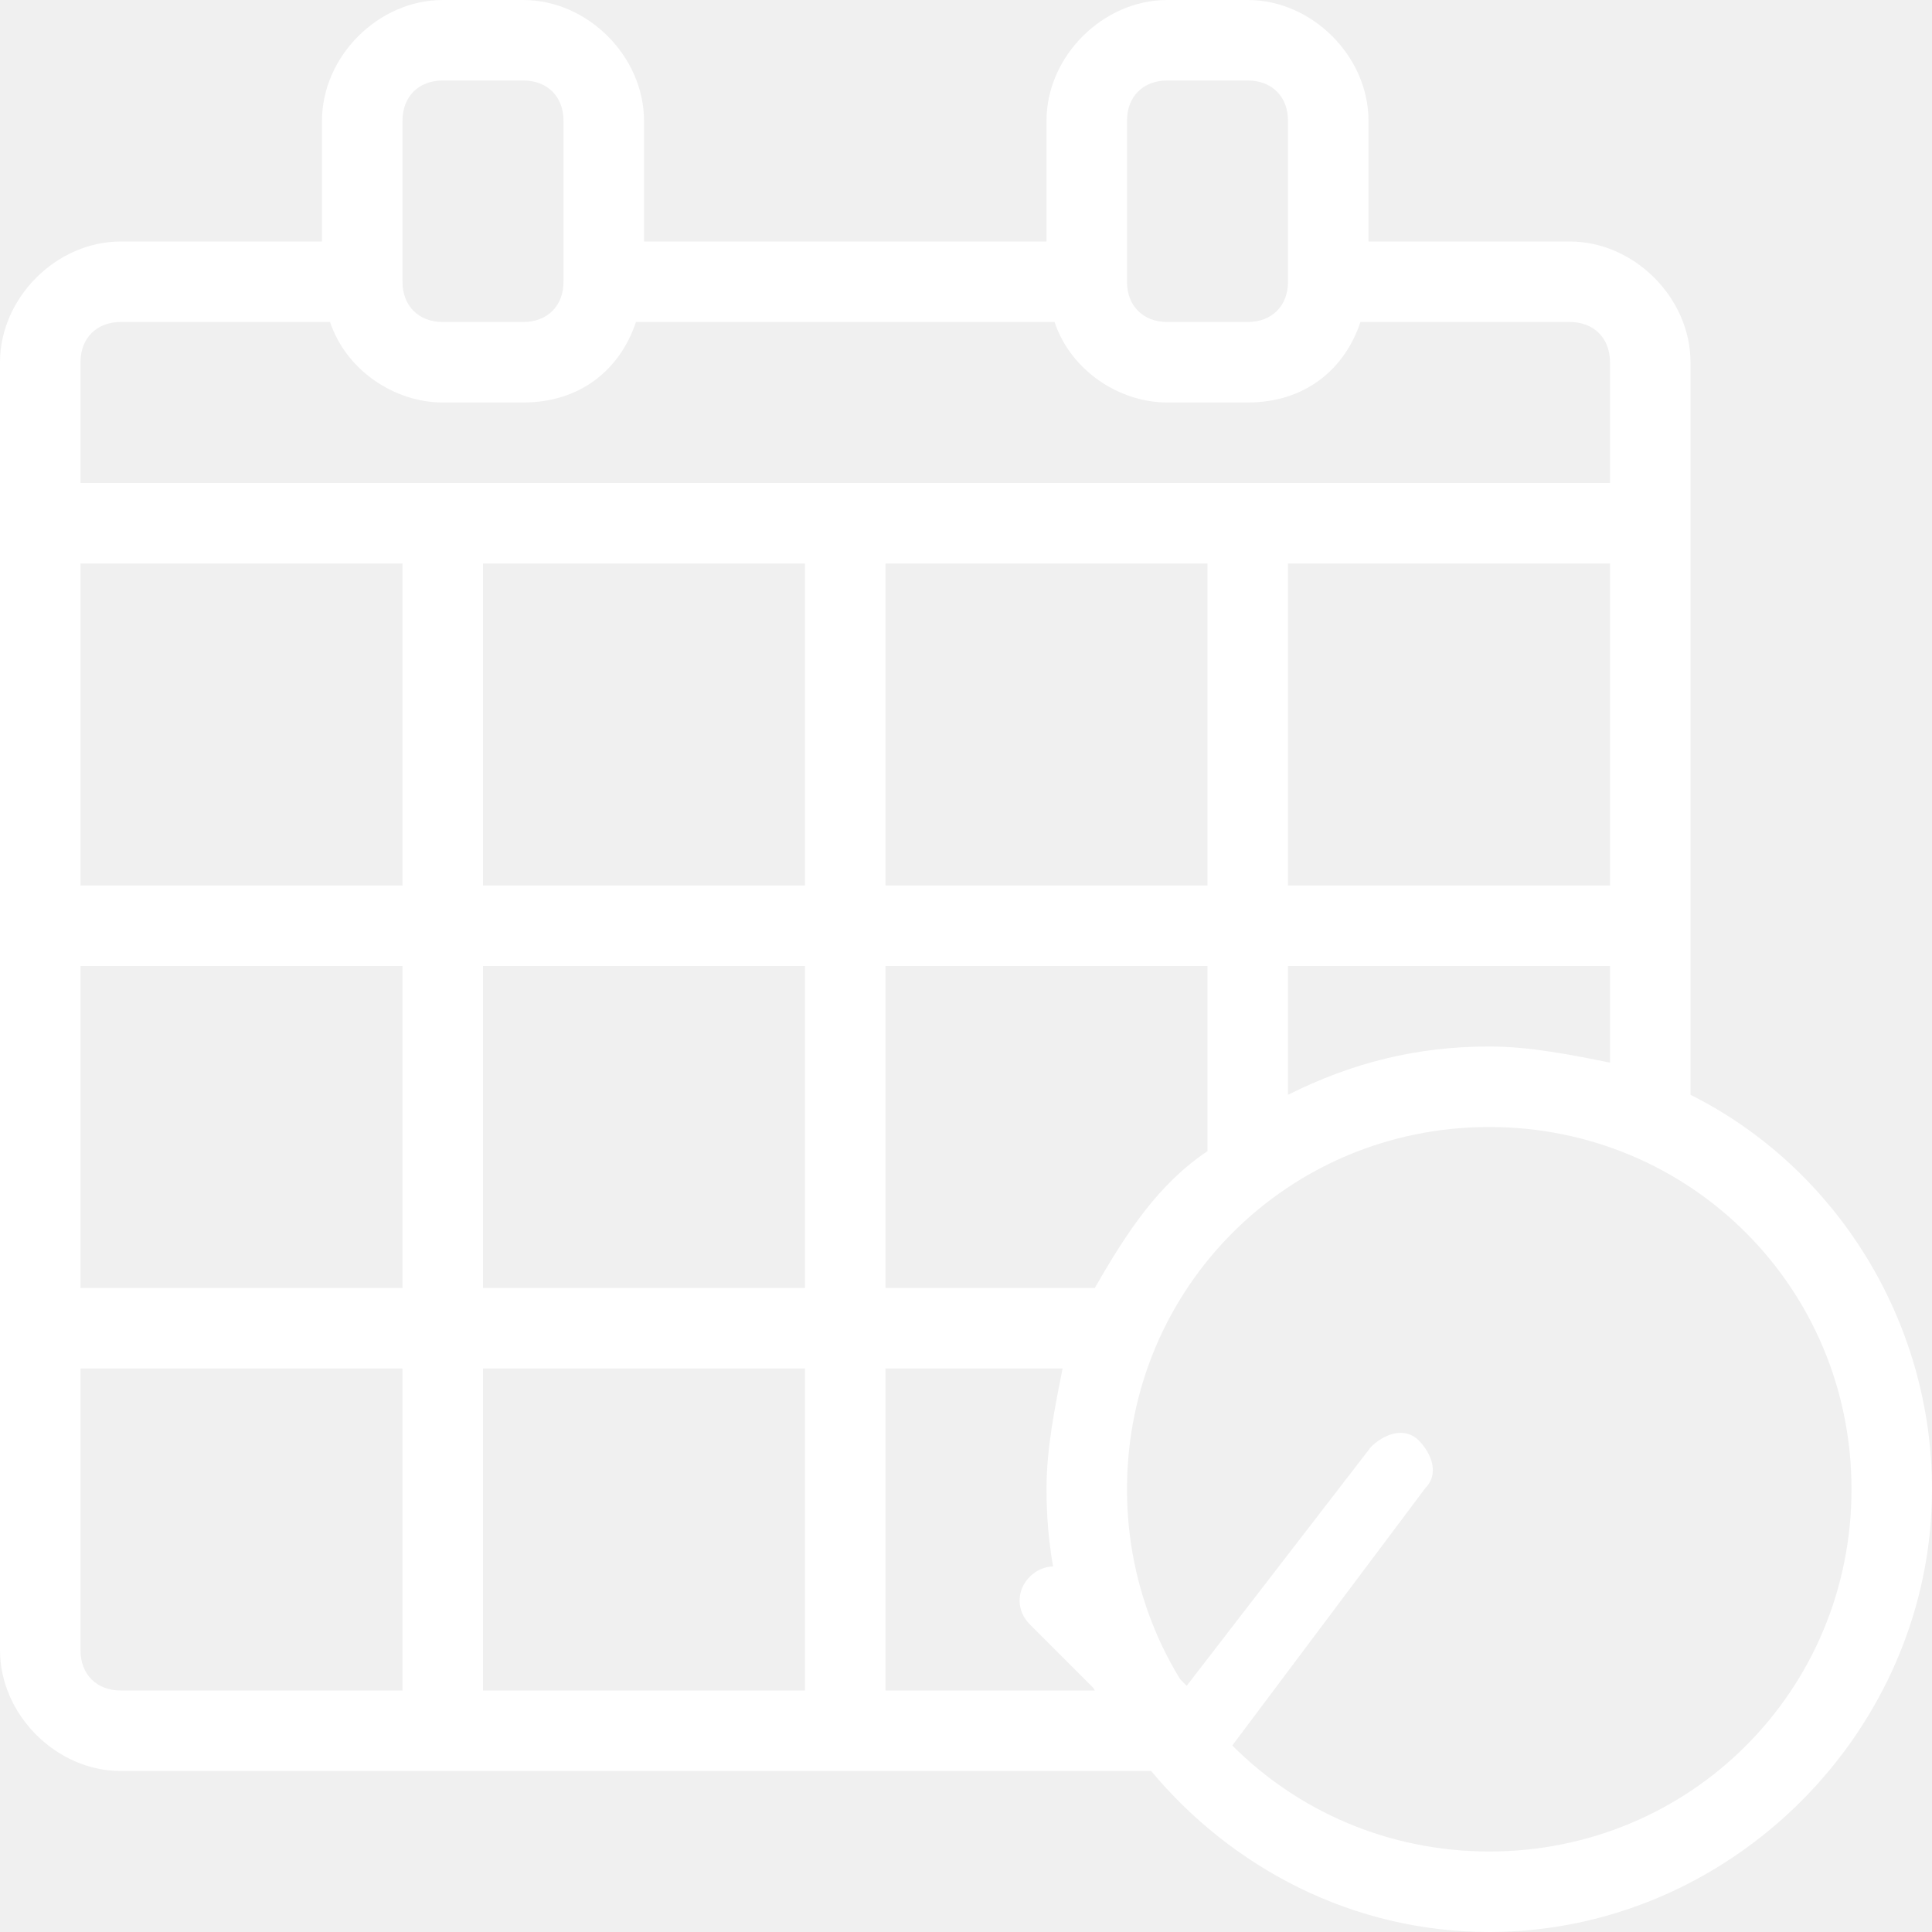
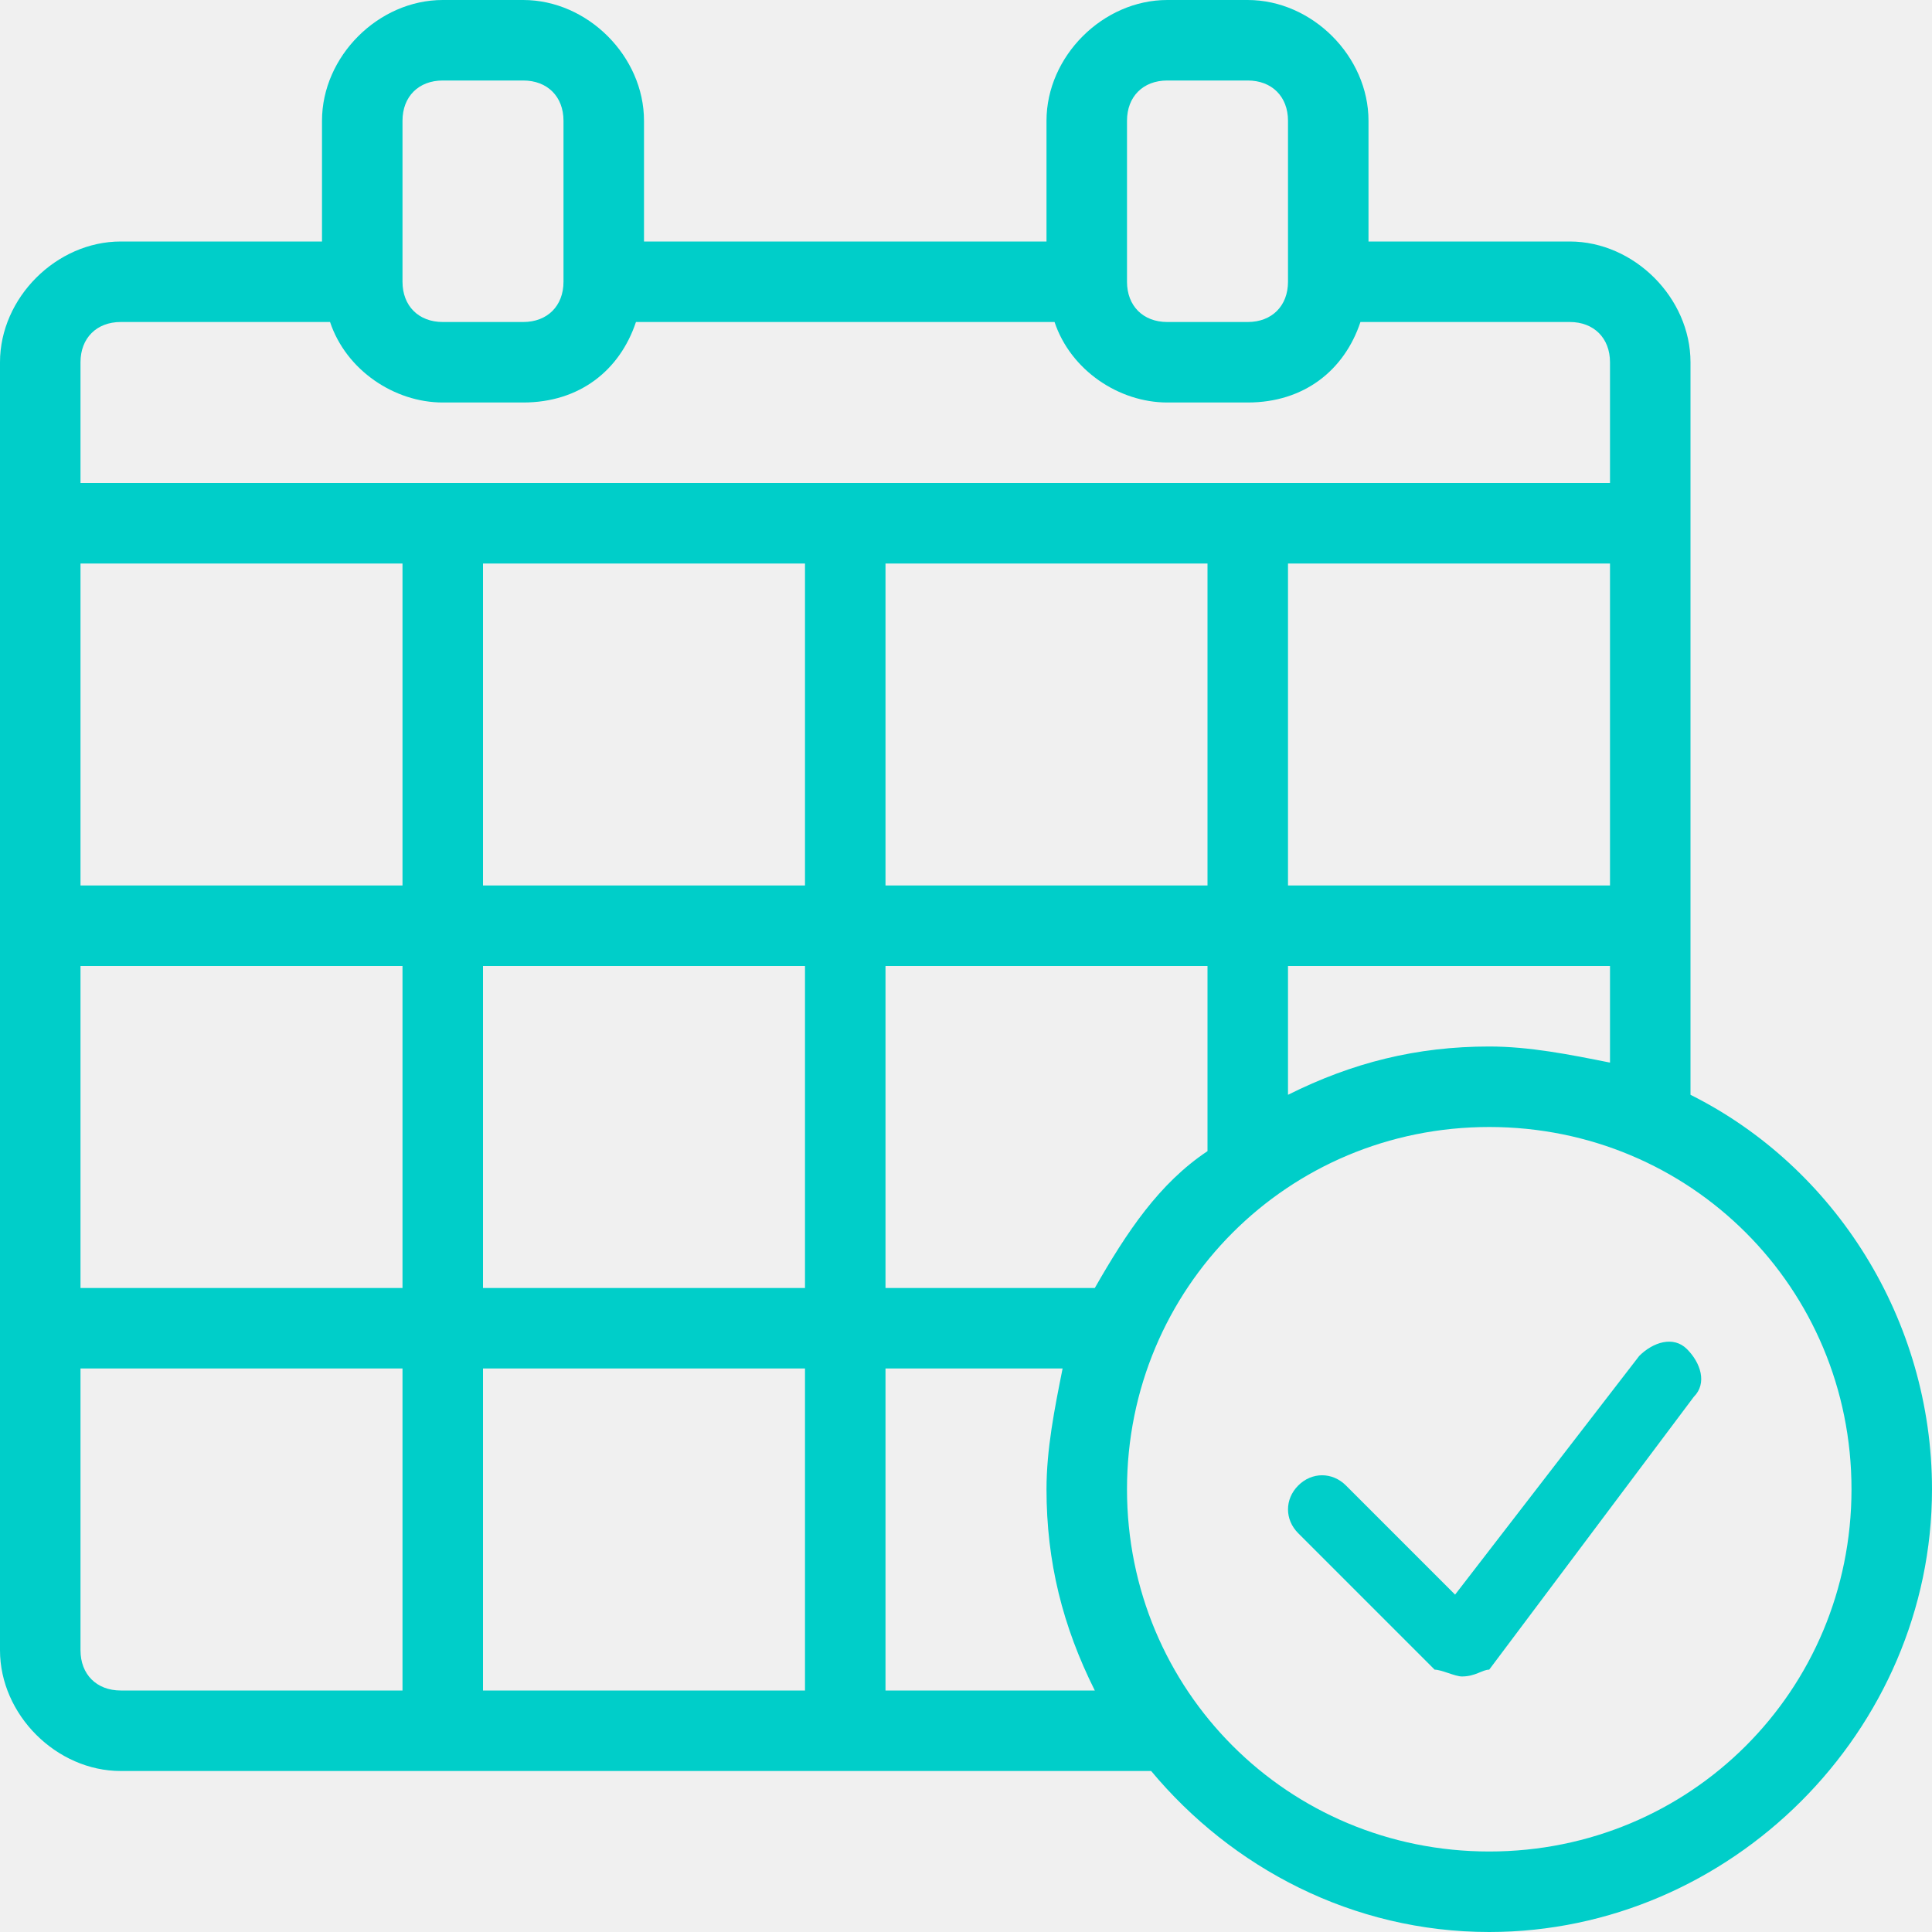
<svg xmlns="http://www.w3.org/2000/svg" width="144" height="144" viewBox="0 0 144 144" fill="none">
-   <path d="M126 81.6V27C126 22.2 121.8 18 117 18H102V9C102 4.2 97.8 0 93 0H87C82.2 0 78 4.2 78 9V18H48V9C48 4.2 43.8 0 39 0H33C28.2 0 24 4.2 24 9V18H9C4.2 18 0 22.2 0 27V123C0 127.8 4.2 132 9 132H85.8C91.8 139.2 100.8 144 111 144C129 144 144 129 144 111C144 98.4 136.8 87 126 81.6ZM81.6 96H66V72H90V85.8C86.4 88.2 84 91.8 81.6 96ZM36 96V72H60V96H36ZM60 102V126H36V102H60ZM90 42V66H66V42H90ZM60 66H36V42H60V66ZM30 66H6V42H30V66ZM30 72V96H6V72H30ZM96 72H120V79.2C117 78.6 114 78 111 78C105.6 78 100.8 79.2 96 81.6V72ZM120 66H96V42H120V66ZM84 9C84 7.2 85.2 6 87 6H93C94.8 6 96 7.2 96 9V21C96 22.8 94.8 24 93 24H87C85.2 24 84 22.8 84 21V9ZM30 9C30 7.2 31.2 6 33 6H39C40.8 6 42 7.2 42 9V21C42 22.8 40.8 24 39 24H33C31.2 24 30 22.8 30 21V9ZM9 24H24.6C25.8 27.6 29.4 30 33 30H39C43.2 30 46.2 27.6 47.4 24H78.6C79.8 27.6 83.4 30 87 30H93C97.2 30 100.2 27.6 101.4 24H117C118.8 24 120 25.2 120 27V36H6V27C6 25.2 7.2 24 9 24ZM6 123V102H30V126H9C7.2 126 6 124.8 6 123ZM66 126V102H79.2C78.6 105 78 108 78 111C78 116.4 79.2 121.2 81.6 126H66ZM111 138C96 138 84 126 84 111C84 96 96 84 111 84C126 84 138 96 138 111C138 126 126 138 111 138Z" fill="white" />
-   <path d="M88.958 131.75C88.45 131.75 87.433 131.242 86.925 131.242L76.758 121.075C75.741 120.058 75.741 118.533 76.758 117.517C77.775 116.5 79.3 116.5 80.316 117.517L88.45 125.65L102.175 107.858C103.191 106.842 104.716 106.333 105.733 107.35C106.75 108.367 107.258 109.892 106.241 110.908L90.991 131.242C90.483 131.242 89.975 131.75 88.958 131.75Z" fill="white" />
+   <path d="M126 81.6V27C126 22.2 121.8 18 117 18H102V9C102 4.2 97.8 0 93 0H87C82.2 0 78 4.2 78 9V18H48V9C48 4.2 43.8 0 39 0H33C28.2 0 24 4.2 24 9V18H9C4.2 18 0 22.2 0 27V123C0 127.8 4.2 132 9 132H85.8C91.8 139.2 100.8 144 111 144C129 144 144 129 144 111C144 98.4 136.8 87 126 81.6ZM81.6 96H66V72H90V85.8C86.4 88.2 84 91.8 81.6 96ZM36 96V72H60V96H36ZM60 102V126H36V102H60ZM90 42V66H66V42H90ZM60 66H36V42H60V66ZM30 66H6V42H30V66ZM30 72V96H6V72H30ZM96 72H120V79.2C117 78.6 114 78 111 78C105.6 78 100.8 79.2 96 81.6V72ZM120 66H96V42H120V66ZM84 9C84 7.2 85.2 6 87 6H93C94.8 6 96 7.2 96 9V21C96 22.8 94.8 24 93 24H87C85.2 24 84 22.8 84 21V9ZM30 9C30 7.2 31.2 6 33 6H39C40.8 6 42 7.2 42 9V21C42 22.8 40.8 24 39 24H33C31.2 24 30 22.8 30 21V9ZM9 24H24.6C25.8 27.6 29.4 30 33 30H39C43.2 30 46.2 27.6 47.4 24H78.6C79.8 27.6 83.4 30 87 30H93C97.2 30 100.2 27.6 101.4 24H117C118.8 24 120 25.2 120 27V36H6V27C6 25.2 7.2 24 9 24ZM6 123V102H30V126H9C7.2 126 6 124.8 6 123ZM66 126V102H79.2C78.6 105 78 108 78 111C78 116.4 79.2 121.2 81.6 126H66ZM111 138C96 138 84 126 84 111C84 96 96 84 111 84C126 84 138 96 138 111C138 126 126 138 111 138Z" fill="#00CEC9" />
+   <path d="M108.962 124.954C108.454 124.954 107.438 124.446 106.929 124.446L96.763 114.279C95.746 113.262 95.746 111.738 96.763 110.721C97.779 109.704 99.304 109.704 100.321 110.721L108.454 118.854L122.179 101.062C123.196 100.046 124.721 99.537 125.737 100.554C126.754 101.571 127.262 103.096 126.246 104.112L110.996 124.446C110.487 124.446 109.979 124.954 108.962 124.954Z" fill="#00CEC9" />
</svg>
